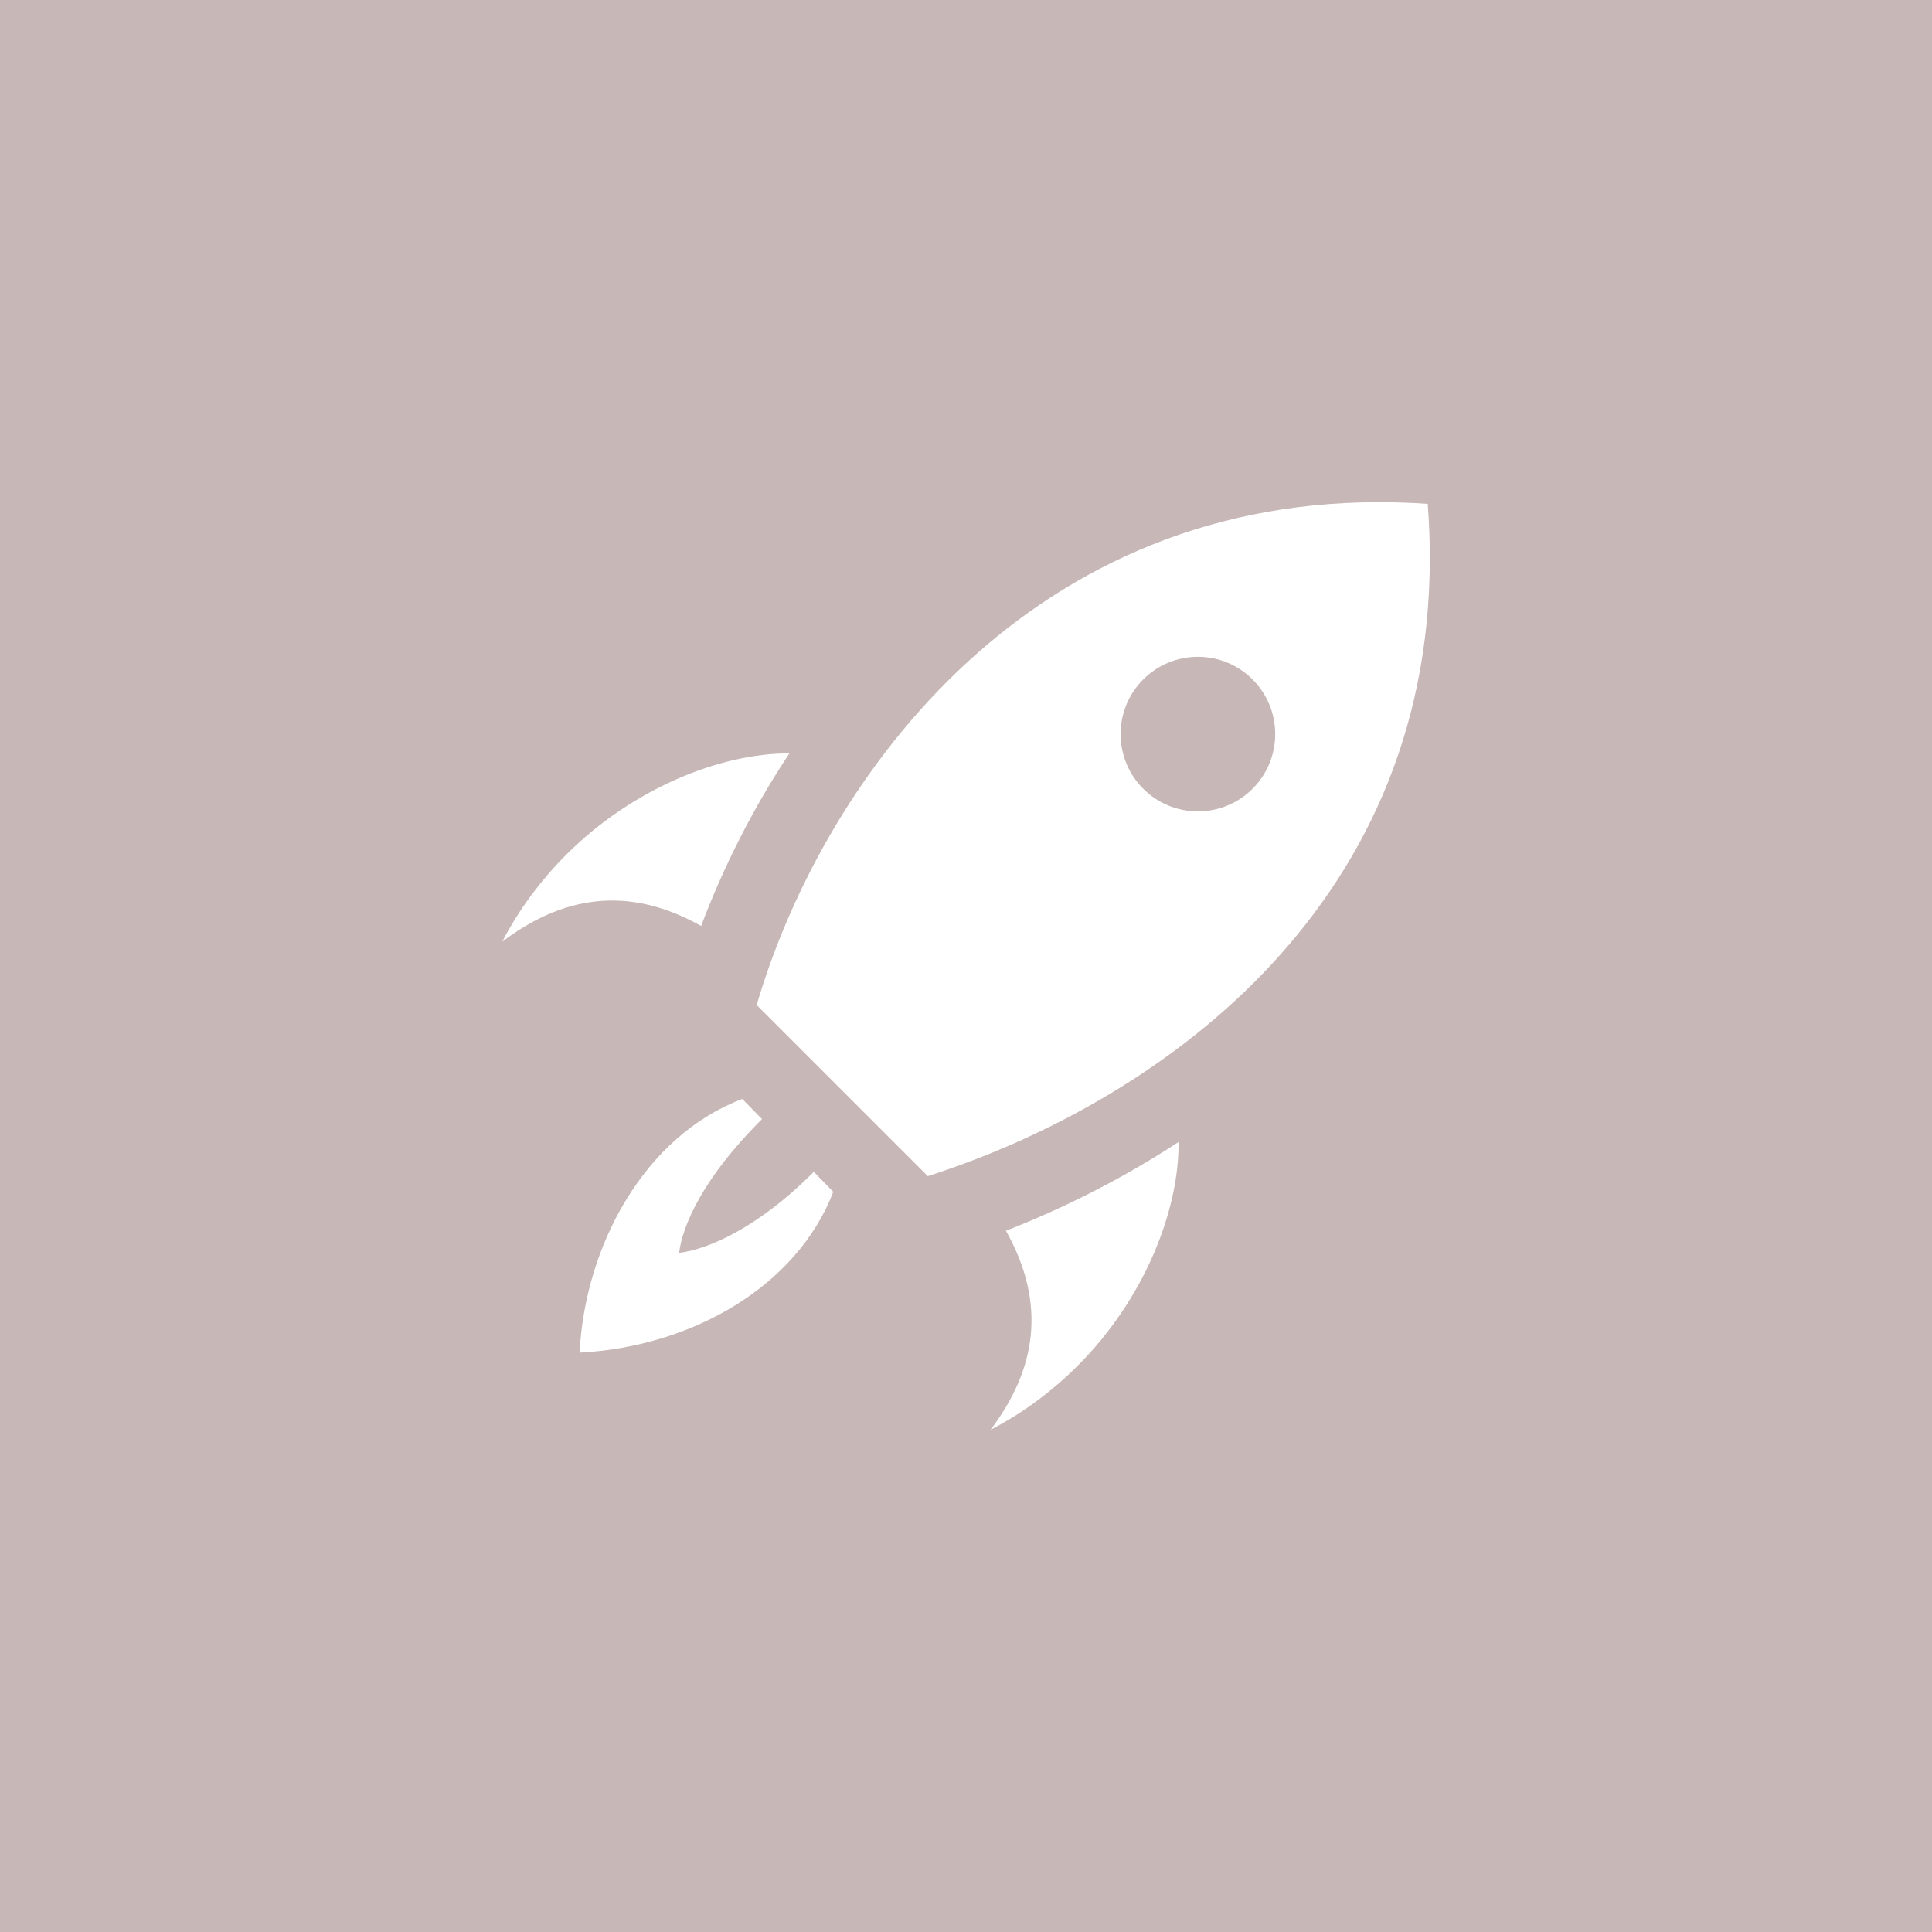
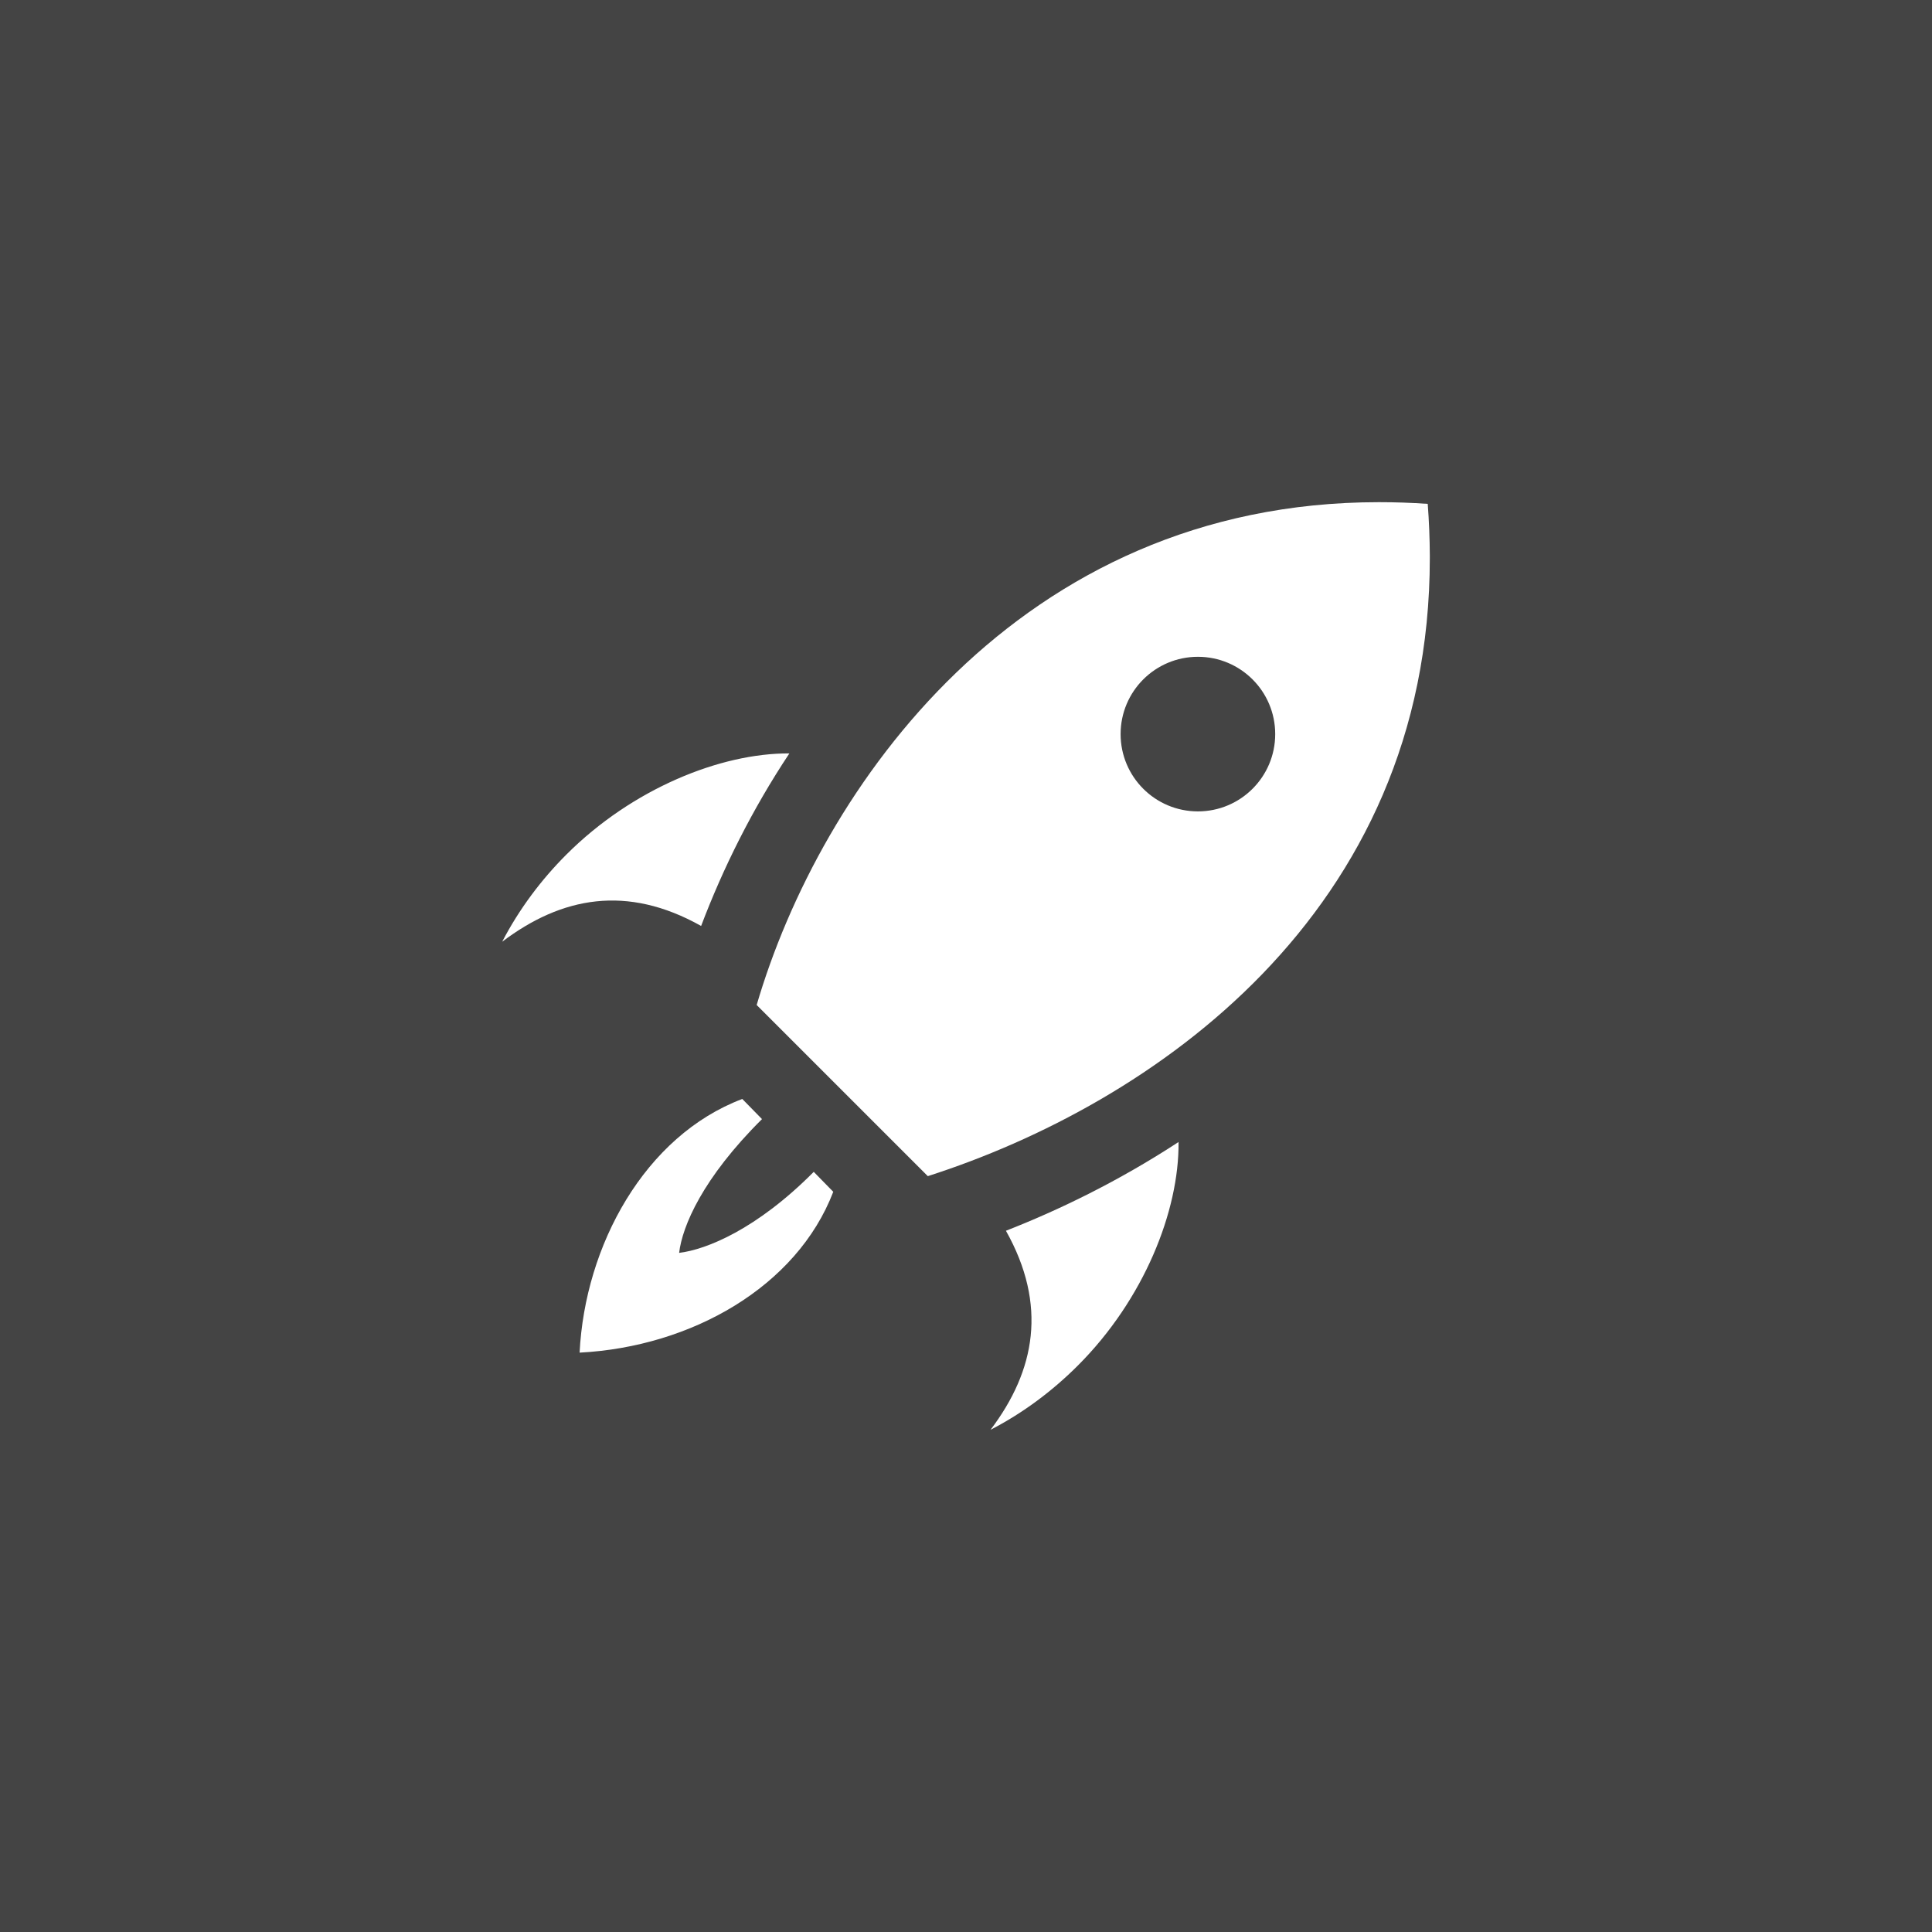
<svg xmlns="http://www.w3.org/2000/svg" version="1.1" viewBox="0 0 200 200" id="svg40" width="200" height="200">
  <defs id="defs28">
    <linearGradient id="d" x1="98" x2="98" y1="98" y2="195.5" gradientUnits="userSpaceOnUse" gradientTransform="translate(133.9013,-38.7291)">
      <stop stop-color="#fff" offset="0" id="stop2" />
      <stop stop-color="#E9E5E5" offset="1" id="stop4" />
    </linearGradient>
    <linearGradient id="c" x1="0.5" x2="0.5" y2="0.871">
      <stop stop-color="#0339F1" offset="0" id="stop7" />
      <stop stop-color="#01ADE5" offset="1" id="stop9" />
    </linearGradient>
    <linearGradient id="b" x1="54.805" x2="101.433" y1="58.308" y2="109.797" gradientTransform="matrix(0.9305315,0,0,1.074655,3.9013,1.2709)" gradientUnits="userSpaceOnUse">
      <stop stop-color="#0756EE" offset="0" id="stop12" />
      <stop stop-color="#00A3F5" offset=".374" id="stop14" />
      <stop stop-color="#18B5B6" offset=".717" id="stop16" />
      <stop stop-color="#80DF43" offset="1" id="stop18" />
    </linearGradient>
    <linearGradient id="a" x1="149.643" x2="201.025" y1="47.501" y2="108.703" gradientTransform="matrix(0.8299564,0,0,1.204883,3.9013,1.2709)" gradientUnits="userSpaceOnUse">
      <stop stop-color="#20BBA6" offset="0" id="stop21" />
      <stop stop-color="#9BEC23" offset=".499" id="stop23" />
      <stop stop-color="#D9EF35" offset="1" id="stop25" />
    </linearGradient>
    <linearGradient y2="37.039" x2="104.611" x1="104.611" id="c-7" gradientTransform="matrix(0.2920899,0,0,3.423604,3.9013,1.2709)" y1="15.962" gradientUnits="userSpaceOnUse">
      <stop id="stop942" offset="0" stop-color="#0339F1" />
      <stop id="stop944" offset="1" stop-color="#01ADE5" />
    </linearGradient>
  </defs>
-   <rect style="fill:#c8b7b7;fill-opacity:1;stroke:none;stroke-width:3.78;stroke-linecap:round;stroke-linejoin:round;stroke-miterlimit:4;stroke-dasharray:none;stroke-dashoffset:26.4;stroke-opacity:0.944" id="rect853" width="200" height="200" x="0" y="0" />
+   <rect style="fill:#444444;fill-opacity:1;stroke:none;stroke-width:3.78;stroke-linecap:round;stroke-linejoin:round;stroke-miterlimit:4;stroke-dasharray:none;stroke-dashoffset:26.4;stroke-opacity:0.944" id="rect853" width="200" height="200" x="0" y="0" />
  <path id="path87" d="M 86.26,123.375 C 82.479,133.226 71.543,139.428 60,140.024 c 0.556,-11.091 6.738,-22.439 16.841,-26.26 l 2.041,2.085 c -6.138,6.094 -8.246,11.063 -8.579,13.848 2.817,-0.34 8.026,-2.433 13.936,-8.387 z M 81.715,77.993 c -7.114,-0.04 -16.253,3.645 -23.071,10.459 -2.601,2.597 -4.889,5.634 -6.658,9.035 6.154,-4.653 12.916,-5.942 20.594,-1.632 2.265,-5.978 5.282,-12.06 9.135,-17.861 z M 102.537,148.014 c 3.409,-1.761 6.442,-4.053 9.047,-6.658 6.834,-6.826 10.491,-16.009 10.419,-23.135 -6.302,4.121 -12.504,7.09 -17.869,9.187 4.309,7.682 3.057,14.46 -1.596,20.606 z m 45.262,-95.853 c -1.713,-0.12 -3.393,-0.176 -5.046,-0.176 -37.363,0 -57.877,29.713 -64.423,52.052 l 17.717,17.717 C 119.174,114.332 148.014,94.638 148.014,57.763 v -0.236 c -0.008,-1.749 -0.076,-3.537 -0.216,-5.366 z M 124.007,83.995 c -4.421,0 -8.002,-3.581 -8.002,-8.002 0,-4.421 3.581,-8.002 8.002,-8.002 4.421,0 8.002,3.581 8.002,8.002 0,4.421 -3.581,8.002 -8.002,8.002 z" style="fill:#ffffff;stroke-width:4.001" />
</svg>
